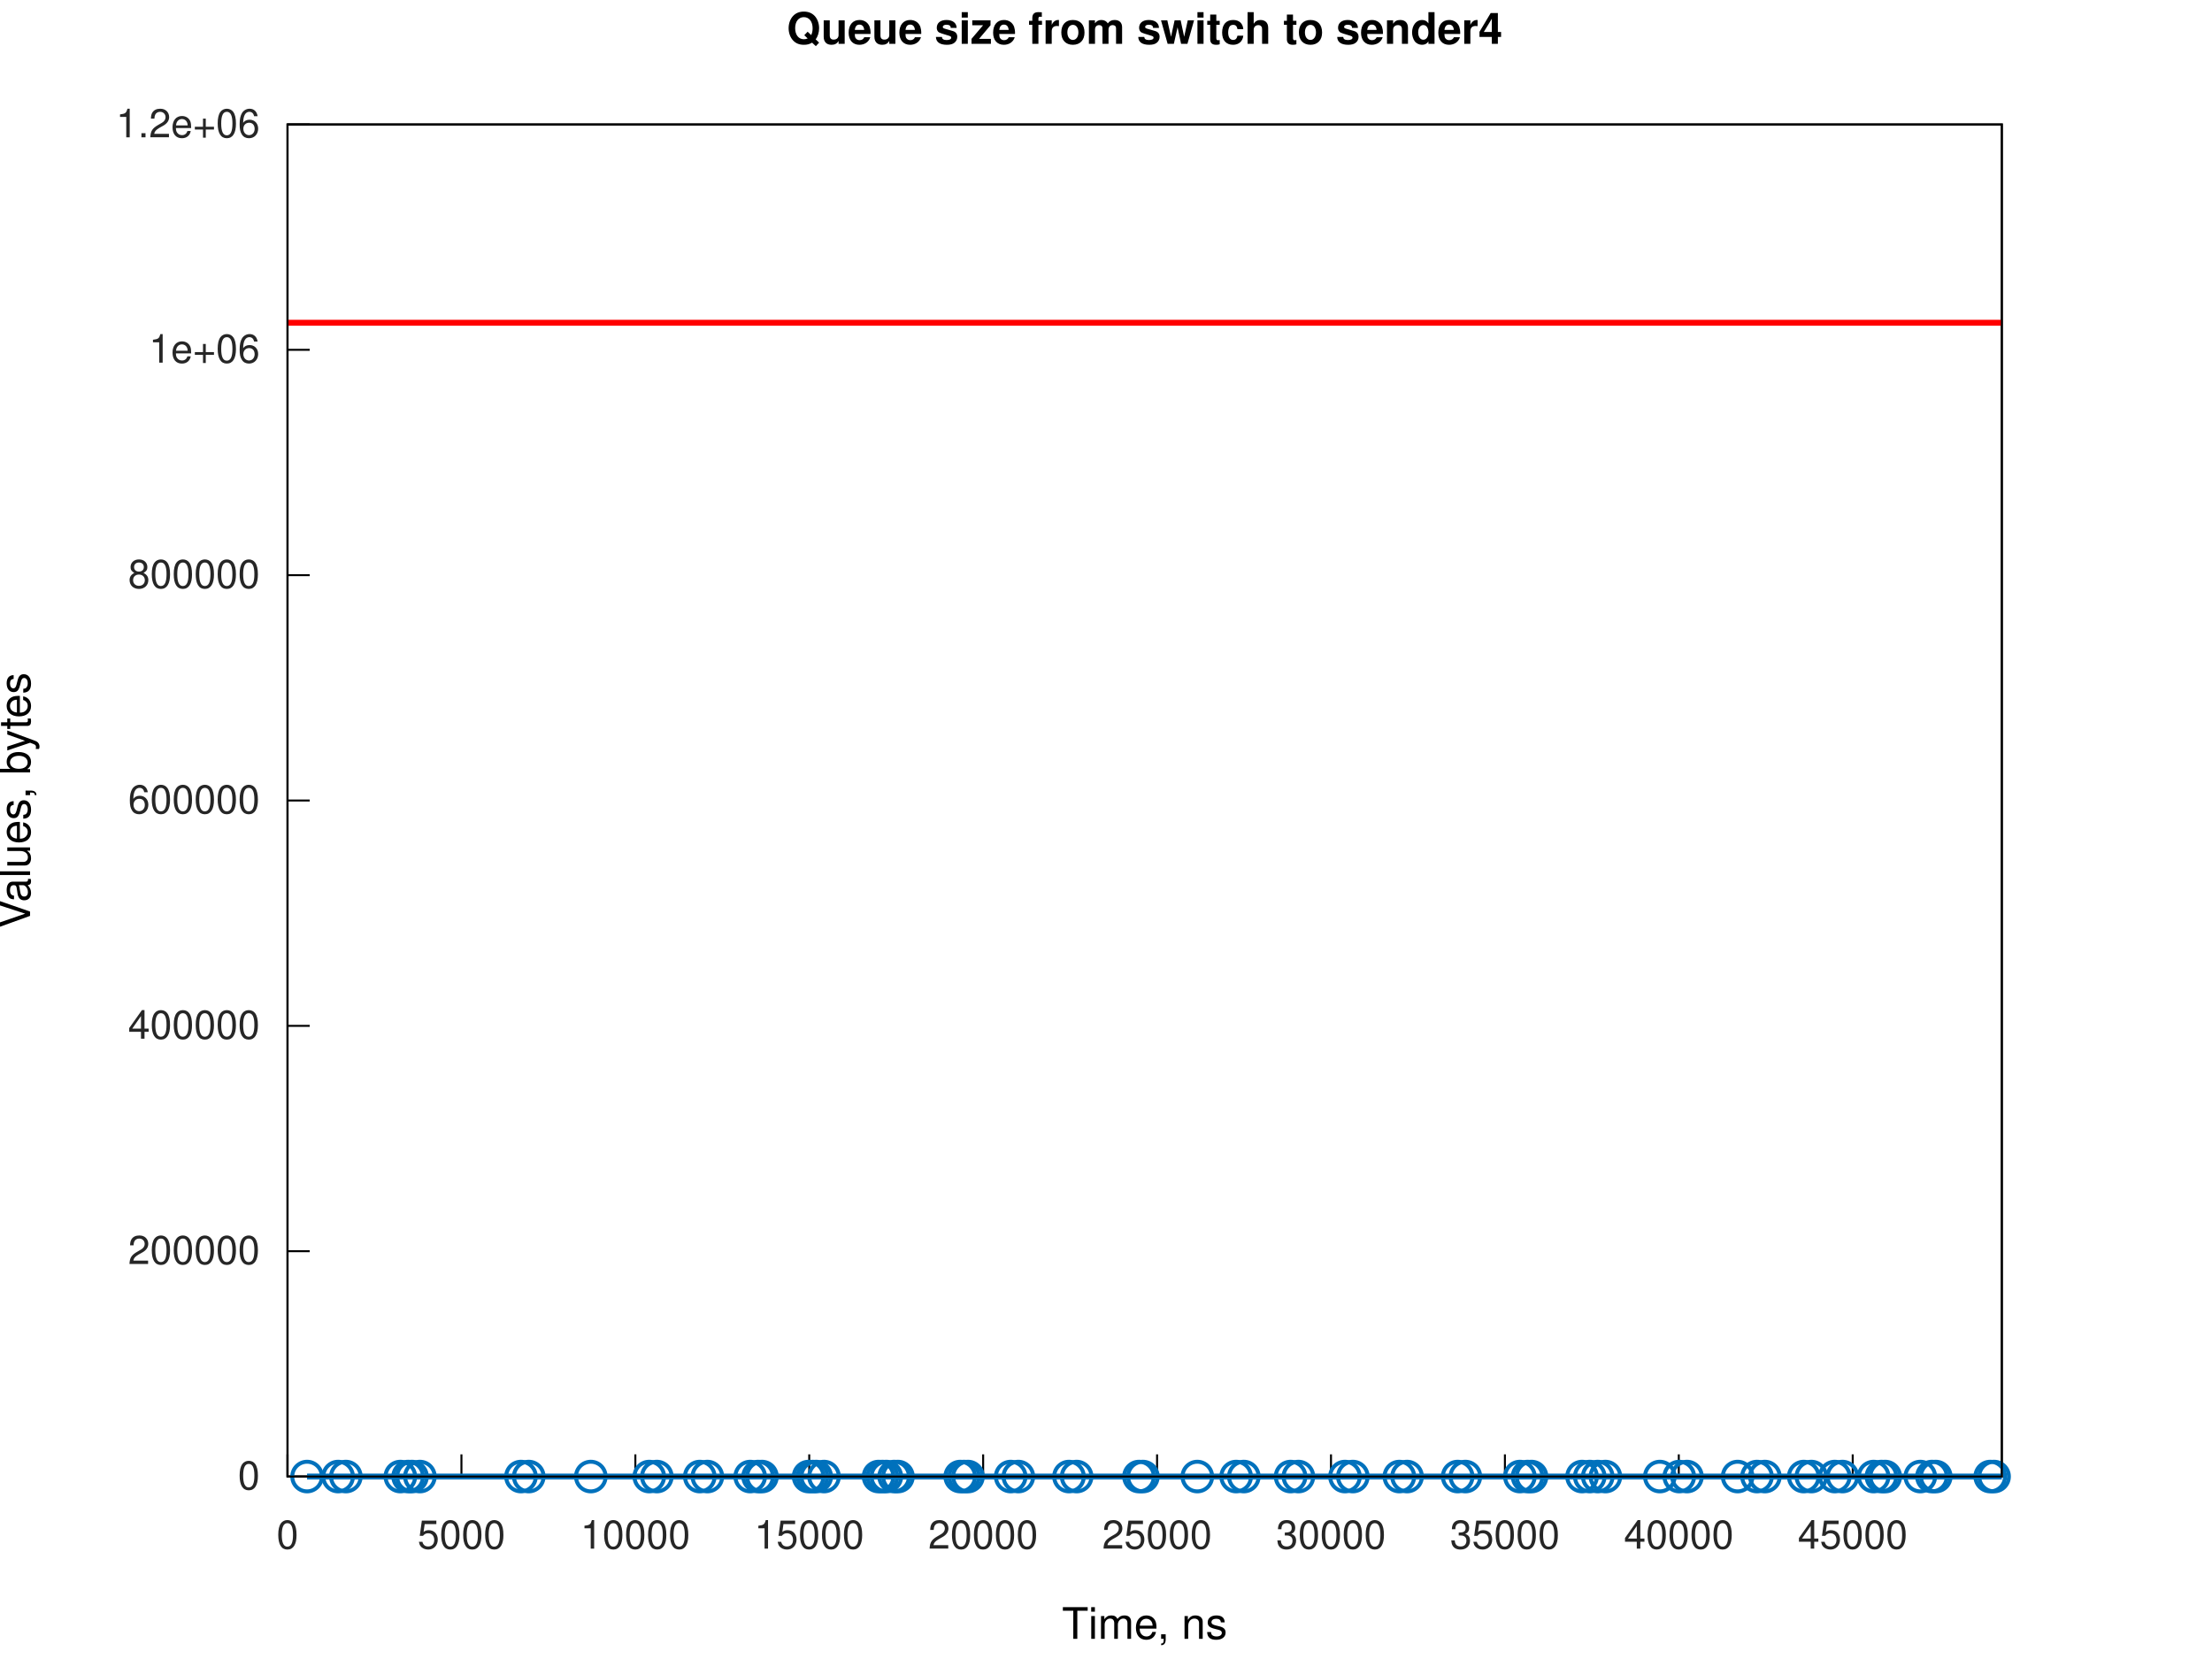
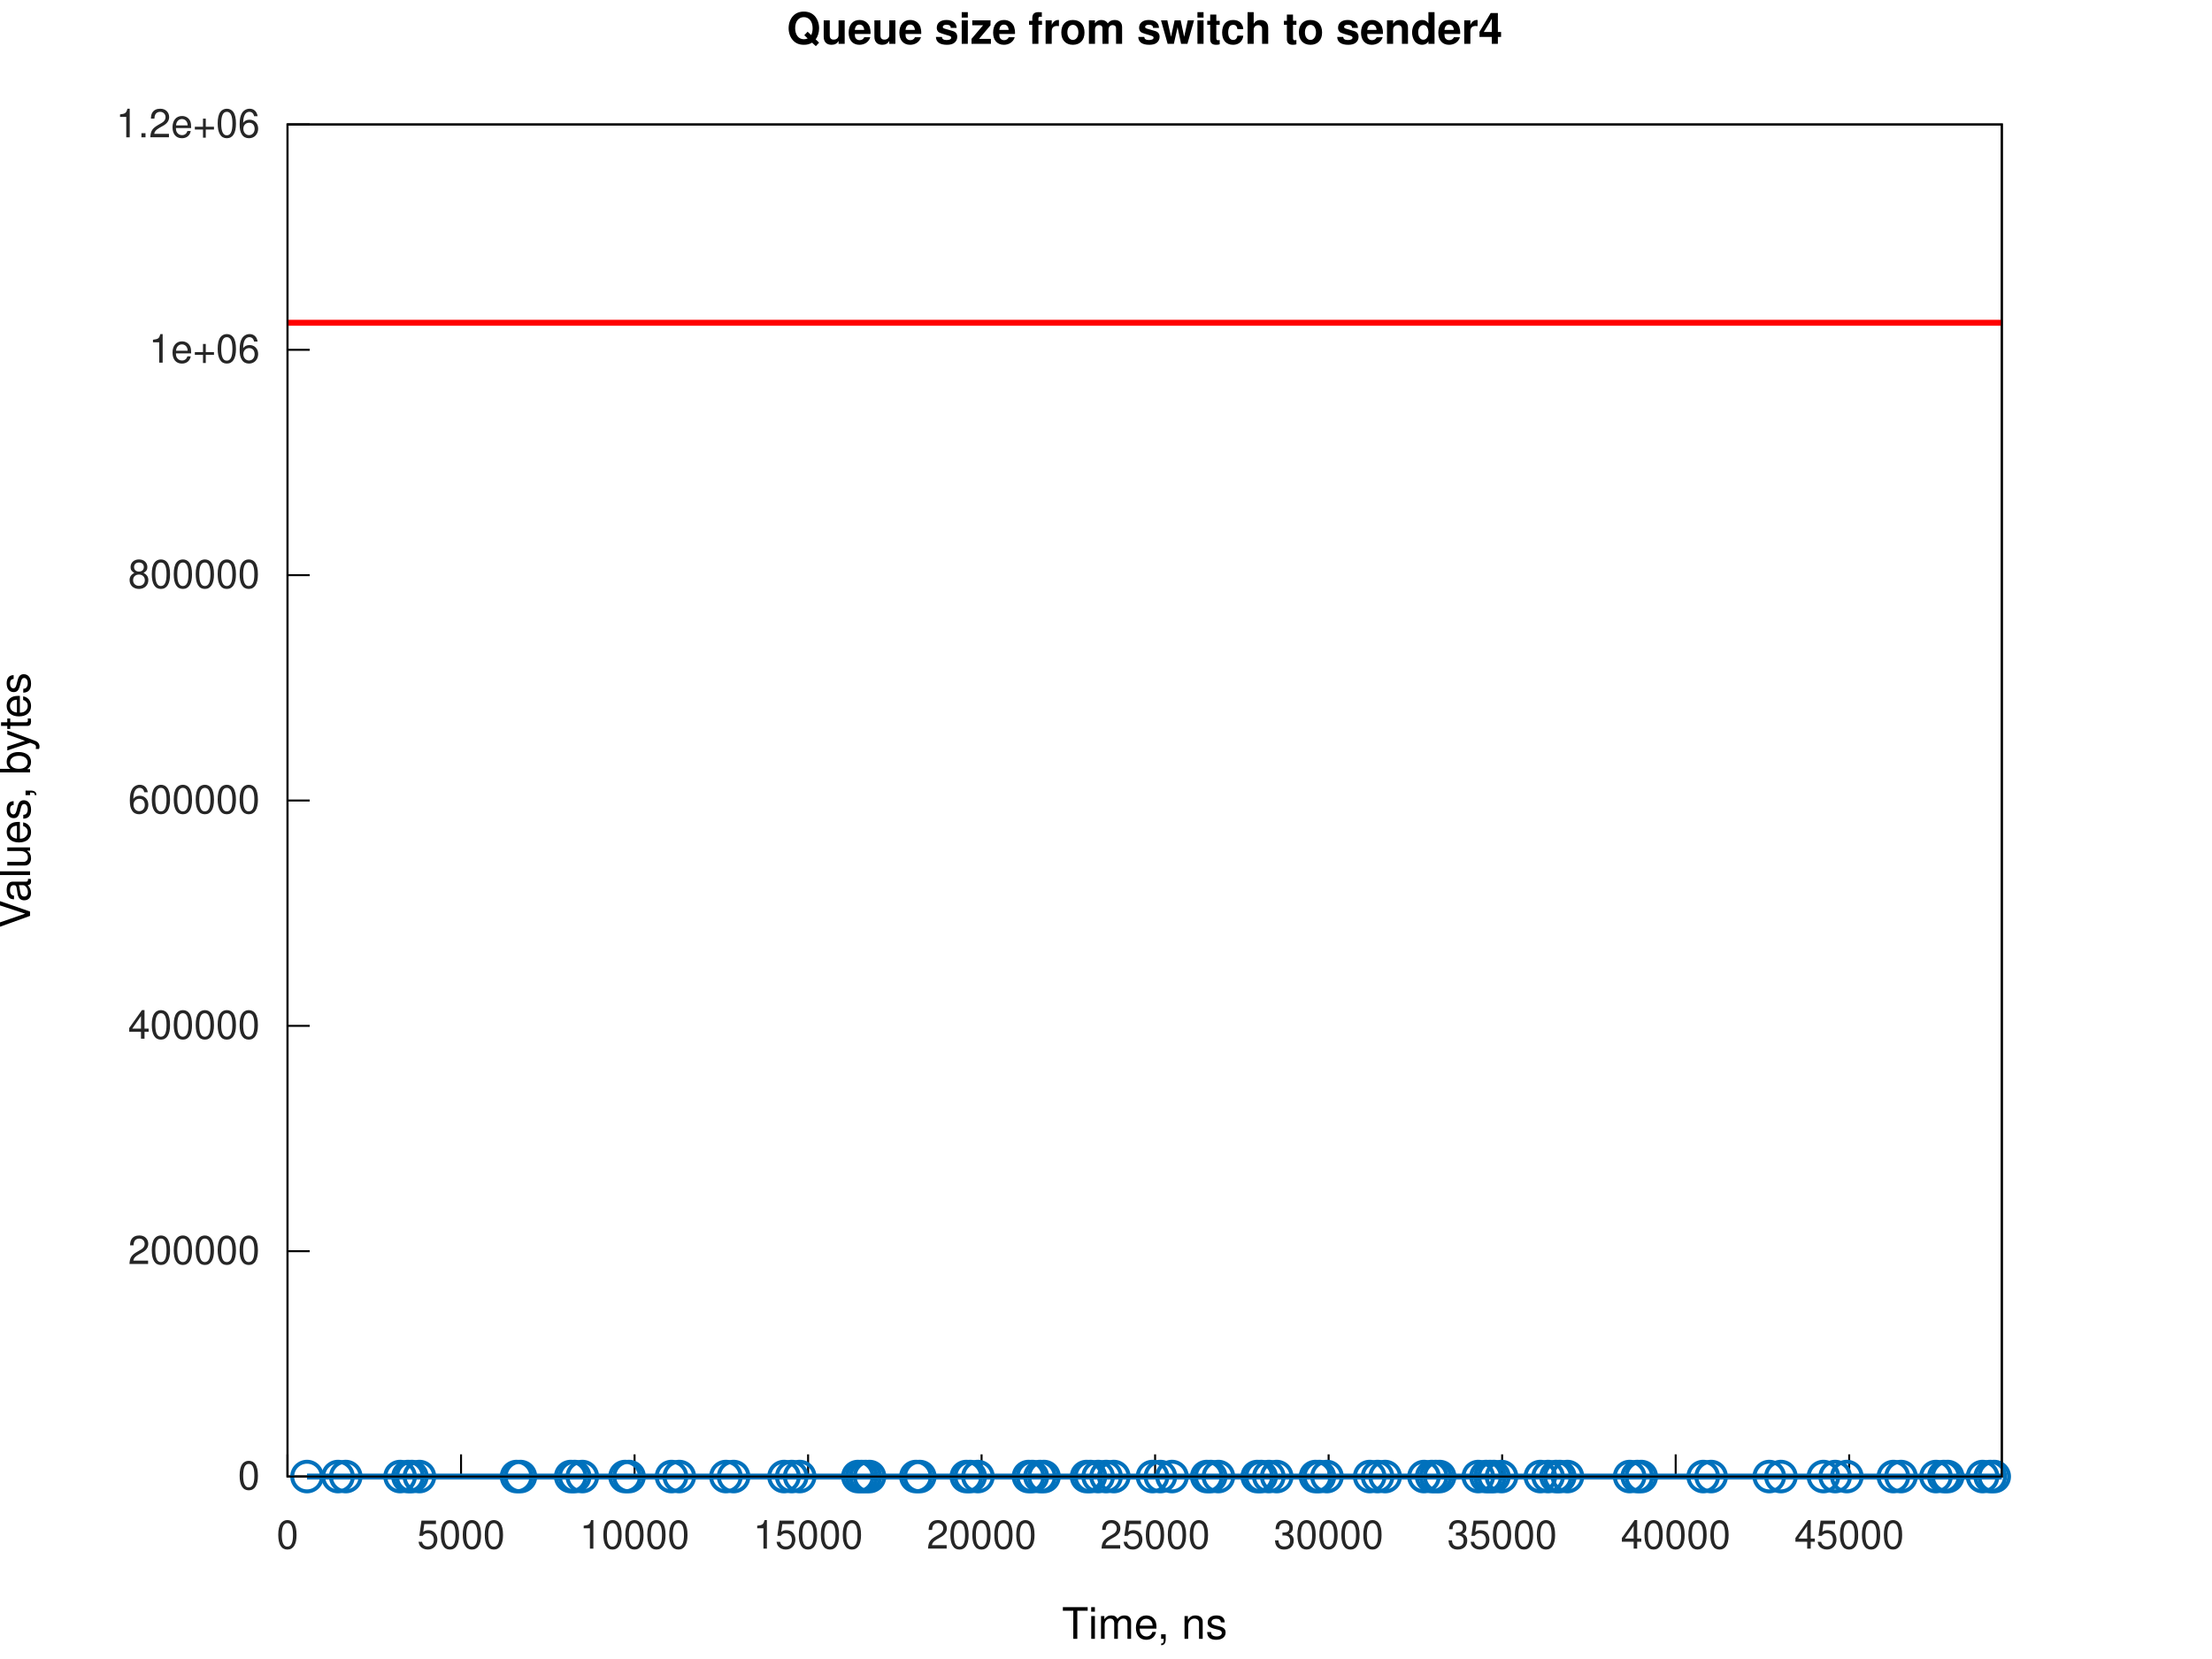
<svg xmlns="http://www.w3.org/2000/svg" xmlns:xlink="http://www.w3.org/1999/xlink" width="560" height="420" viewBox="0 0 560 420">
  <g id="gnuplot_canvas">
    <rect x="0" y="0" width="560" height="420" fill="none" />
    <defs>
      <circle id="gpDot" r="0.5" stroke-width="0.5" stroke="currentColor" />
      <path id="gpPt0" stroke-width="0.267" stroke="currentColor" d="M-1,0 h2 M0,-1 v2" />
      <path id="gpPt1" stroke-width="0.267" stroke="currentColor" d="M-1,-1 L1,1 M1,-1 L-1,1" />
      <path id="gpPt2" stroke-width="0.267" stroke="currentColor" d="M-1,0 L1,0 M0,-1 L0,1 M-1,-1 L1,1 M-1,1 L1,-1" />
      <rect id="gpPt3" stroke-width="0.267" stroke="currentColor" x="-1" y="-1" width="2" height="2" />
      <rect id="gpPt4" stroke-width="0.267" stroke="currentColor" fill="currentColor" x="-1" y="-1" width="2" height="2" />
      <circle id="gpPt5" stroke-width="0.267" stroke="currentColor" cx="0" cy="0" r="1" />
      <use xlink:href="#gpPt5" id="gpPt6" fill="currentColor" stroke="none" />
      <path id="gpPt7" stroke-width="0.267" stroke="currentColor" d="M0,-1.33 L-1.33,0.67 L1.33,0.67 z" />
      <use xlink:href="#gpPt7" id="gpPt8" fill="currentColor" stroke="none" />
      <use xlink:href="#gpPt7" id="gpPt9" stroke="currentColor" transform="rotate(180)" />
      <use xlink:href="#gpPt9" id="gpPt10" fill="currentColor" stroke="none" />
      <use xlink:href="#gpPt3" id="gpPt11" stroke="currentColor" transform="rotate(45)" />
      <use xlink:href="#gpPt11" id="gpPt12" fill="currentColor" stroke="none" />
      <path id="gpPt13" stroke-width="0.267" stroke="currentColor" d="M0,1.330 L1.265,0.411 L0.782,-1.067 L-0.782,-1.076 L-1.265,0.411 z" />
      <use xlink:href="#gpPt13" id="gpPt14" fill="currentColor" stroke="none" />
      <filter id="textbox" filterUnits="objectBoundingBox" x="0" y="0" height="1" width="1">
        <feFlood flood-color="white" flood-opacity="1" result="bgnd" />
        <feComposite in="SourceGraphic" in2="bgnd" operator="atop" />
      </filter>
      <filter id="greybox" filterUnits="objectBoundingBox" x="0" y="0" height="1" width="1">
        <feFlood flood-color="lightgrey" flood-opacity="1" result="grey" />
        <feComposite in="SourceGraphic" in2="grey" operator="atop" />
      </filter>
    </defs>
    <g fill="none" color="white" stroke="currentColor" stroke-width="1.00" stroke-linecap="butt" stroke-linejoin="miter">
</g>
    <g fill="none" color="white" stroke="currentColor" stroke-width="0.50" stroke-linecap="butt" stroke-linejoin="miter">
</g>
    <g fill="none" color="black" stroke="currentColor" stroke-width="0.50" stroke-linecap="butt" stroke-linejoin="miter">
      <path stroke="rgb(  0,   0,   0)" d="M72.79,373.81 L78.41,373.81  " />
      <g transform="translate(65.79,377.06)" stroke="none" fill="rgb(38,38,38)" font-family="Helvetica" font-size="10.00" text-anchor="end">
        <text>
          <tspan font-family="Helvetica">0</tspan>
        </text>
      </g>
    </g>
    <g fill="none" color="black" stroke="currentColor" stroke-width="0.50" stroke-linecap="butt" stroke-linejoin="miter">
      <path stroke="rgb(  0,   0,   0)" d="M72.79,316.76 L78.41,316.76  " />
      <g transform="translate(65.79,320.01)" stroke="none" fill="rgb(38,38,38)" font-family="Helvetica" font-size="10.00" text-anchor="end">
        <text>
          <tspan font-family="Helvetica">200000</tspan>
        </text>
      </g>
    </g>
    <g fill="none" color="black" stroke="currentColor" stroke-width="0.50" stroke-linecap="butt" stroke-linejoin="miter">
      <path stroke="rgb(  0,   0,   0)" d="M72.79,259.71 L78.41,259.71  " />
      <g transform="translate(65.79,262.96)" stroke="none" fill="rgb(38,38,38)" font-family="Helvetica" font-size="10.00" text-anchor="end">
        <text>
          <tspan font-family="Helvetica">400000</tspan>
        </text>
      </g>
    </g>
    <g fill="none" color="black" stroke="currentColor" stroke-width="0.50" stroke-linecap="butt" stroke-linejoin="miter">
      <path stroke="rgb(  0,   0,   0)" d="M72.79,202.66 L78.41,202.66  " />
      <g transform="translate(65.79,205.91)" stroke="none" fill="rgb(38,38,38)" font-family="Helvetica" font-size="10.00" text-anchor="end">
        <text>
          <tspan font-family="Helvetica">600000</tspan>
        </text>
      </g>
    </g>
    <g fill="none" color="black" stroke="currentColor" stroke-width="0.50" stroke-linecap="butt" stroke-linejoin="miter">
      <path stroke="rgb(  0,   0,   0)" d="M72.79,145.61 L78.41,145.61  " />
      <g transform="translate(65.79,148.86)" stroke="none" fill="rgb(38,38,38)" font-family="Helvetica" font-size="10.00" text-anchor="end">
        <text>
          <tspan font-family="Helvetica">800000</tspan>
        </text>
      </g>
    </g>
    <g fill="none" color="black" stroke="currentColor" stroke-width="0.50" stroke-linecap="butt" stroke-linejoin="miter">
      <path stroke="rgb(  0,   0,   0)" d="M72.79,88.56 L78.41,88.56  " />
      <g transform="translate(65.79,91.81)" stroke="none" fill="rgb(38,38,38)" font-family="Helvetica" font-size="10.00" text-anchor="end">
        <text>
          <tspan font-family="Helvetica">1e+06</tspan>
        </text>
      </g>
    </g>
    <g fill="none" color="black" stroke="currentColor" stroke-width="0.50" stroke-linecap="butt" stroke-linejoin="miter">
      <path stroke="rgb(  0,   0,   0)" d="M72.79,31.51 L78.41,31.51  " />
      <g transform="translate(65.79,34.76)" stroke="none" fill="rgb(38,38,38)" font-family="Helvetica" font-size="10.00" text-anchor="end">
        <text>
          <tspan font-family="Helvetica">1.2e+06</tspan>
        </text>
      </g>
    </g>
    <g fill="none" color="black" stroke="currentColor" stroke-width="0.50" stroke-linecap="butt" stroke-linejoin="miter">
      <path stroke="rgb(  0,   0,   0)" d="M72.79,373.81 L72.79,368.19  " />
      <g transform="translate(72.79,392.06)" stroke="none" fill="rgb(38,38,38)" font-family="Helvetica" font-size="10.00" text-anchor="middle">
        <text>
          <tspan font-family="Helvetica">0</tspan>
        </text>
      </g>
    </g>
    <g fill="none" color="black" stroke="currentColor" stroke-width="0.50" stroke-linecap="butt" stroke-linejoin="miter">
-       <path stroke="rgb(  0,   0,   0)" d="M116.82,373.81 L116.82,368.19  " />
-       <g transform="translate(116.82,392.06)" stroke="none" fill="rgb(38,38,38)" font-family="Helvetica" font-size="10.00" text-anchor="middle">
+       <path stroke="rgb(  0,   0,   0)" d="M116.72,373.81 L116.72,368.19  " />
+       <g transform="translate(116.72,392.06)" stroke="none" fill="rgb(38,38,38)" font-family="Helvetica" font-size="10.00" text-anchor="middle">
        <text>
          <tspan font-family="Helvetica">5000</tspan>
        </text>
      </g>
    </g>
    <g fill="none" color="black" stroke="currentColor" stroke-width="0.50" stroke-linecap="butt" stroke-linejoin="miter">
-       <path stroke="rgb(  0,   0,   0)" d="M160.85,373.81 L160.85,368.19  " />
-       <g transform="translate(160.85,392.06)" stroke="none" fill="rgb(38,38,38)" font-family="Helvetica" font-size="10.00" text-anchor="middle">
+       <path stroke="rgb(  0,   0,   0)" d="M160.65,373.81 L160.65,368.19  " />
+       <g transform="translate(160.65,392.06)" stroke="none" fill="rgb(38,38,38)" font-family="Helvetica" font-size="10.00" text-anchor="middle">
        <text>
          <tspan font-family="Helvetica">10000</tspan>
        </text>
      </g>
    </g>
    <g fill="none" color="black" stroke="currentColor" stroke-width="0.50" stroke-linecap="butt" stroke-linejoin="miter">
-       <path stroke="rgb(  0,   0,   0)" d="M204.87,373.81 L204.87,368.19  " />
-       <g transform="translate(204.87,392.06)" stroke="none" fill="rgb(38,38,38)" font-family="Helvetica" font-size="10.00" text-anchor="middle">
+       <path stroke="rgb(  0,   0,   0)" d="M204.58,373.81 L204.58,368.19  " />
+       <g transform="translate(204.58,392.06)" stroke="none" fill="rgb(38,38,38)" font-family="Helvetica" font-size="10.00" text-anchor="middle">
        <text>
          <tspan font-family="Helvetica">15000</tspan>
        </text>
      </g>
    </g>
    <g fill="none" color="black" stroke="currentColor" stroke-width="0.50" stroke-linecap="butt" stroke-linejoin="miter">
-       <path stroke="rgb(  0,   0,   0)" d="M248.90,373.81 L248.90,368.19  " />
-       <g transform="translate(248.90,392.06)" stroke="none" fill="rgb(38,38,38)" font-family="Helvetica" font-size="10.00" text-anchor="middle">
+       <path stroke="rgb(  0,   0,   0)" d="M248.50,373.81 L248.50,368.19  " />
+       <g transform="translate(248.50,392.06)" stroke="none" fill="rgb(38,38,38)" font-family="Helvetica" font-size="10.00" text-anchor="middle">
        <text>
          <tspan font-family="Helvetica">20000</tspan>
        </text>
      </g>
    </g>
    <g fill="none" color="black" stroke="currentColor" stroke-width="0.50" stroke-linecap="butt" stroke-linejoin="miter">
-       <path stroke="rgb(  0,   0,   0)" d="M292.93,373.81 L292.93,368.19  " />
-       <g transform="translate(292.93,392.06)" stroke="none" fill="rgb(38,38,38)" font-family="Helvetica" font-size="10.00" text-anchor="middle">
+       <path stroke="rgb(  0,   0,   0)" d="M292.43,373.81 L292.43,368.19  " />
+       <g transform="translate(292.43,392.06)" stroke="none" fill="rgb(38,38,38)" font-family="Helvetica" font-size="10.00" text-anchor="middle">
        <text>
          <tspan font-family="Helvetica">25000</tspan>
        </text>
      </g>
    </g>
    <g fill="none" color="black" stroke="currentColor" stroke-width="0.50" stroke-linecap="butt" stroke-linejoin="miter">
-       <path stroke="rgb(  0,   0,   0)" d="M336.96,373.81 L336.96,368.19  " />
-       <g transform="translate(336.96,392.06)" stroke="none" fill="rgb(38,38,38)" font-family="Helvetica" font-size="10.00" text-anchor="middle">
+       <path stroke="rgb(  0,   0,   0)" d="M336.36,373.81 L336.36,368.19  " />
+       <g transform="translate(336.36,392.06)" stroke="none" fill="rgb(38,38,38)" font-family="Helvetica" font-size="10.00" text-anchor="middle">
        <text>
          <tspan font-family="Helvetica">30000</tspan>
        </text>
      </g>
    </g>
    <g fill="none" color="black" stroke="currentColor" stroke-width="0.50" stroke-linecap="butt" stroke-linejoin="miter">
-       <path stroke="rgb(  0,   0,   0)" d="M380.99,373.81 L380.99,368.19  " />
-       <g transform="translate(380.99,392.06)" stroke="none" fill="rgb(38,38,38)" font-family="Helvetica" font-size="10.00" text-anchor="middle">
+       <path stroke="rgb(  0,   0,   0)" d="M380.29,373.81 L380.29,368.19  " />
+       <g transform="translate(380.29,392.06)" stroke="none" fill="rgb(38,38,38)" font-family="Helvetica" font-size="10.00" text-anchor="middle">
        <text>
          <tspan font-family="Helvetica">35000</tspan>
        </text>
      </g>
    </g>
    <g fill="none" color="black" stroke="currentColor" stroke-width="0.50" stroke-linecap="butt" stroke-linejoin="miter">
-       <path stroke="rgb(  0,   0,   0)" d="M425.01,373.81 L425.01,368.19  " />
-       <g transform="translate(425.01,392.06)" stroke="none" fill="rgb(38,38,38)" font-family="Helvetica" font-size="10.00" text-anchor="middle">
+       <path stroke="rgb(  0,   0,   0)" d="M424.22,373.81 L424.22,368.19  " />
+       <g transform="translate(424.22,392.06)" stroke="none" fill="rgb(38,38,38)" font-family="Helvetica" font-size="10.00" text-anchor="middle">
        <text>
          <tspan font-family="Helvetica">40000</tspan>
        </text>
      </g>
    </g>
    <g fill="none" color="black" stroke="currentColor" stroke-width="0.50" stroke-linecap="butt" stroke-linejoin="miter">
-       <path stroke="rgb(  0,   0,   0)" d="M469.04,373.81 L469.04,368.19  " />
-       <g transform="translate(469.04,392.06)" stroke="none" fill="rgb(38,38,38)" font-family="Helvetica" font-size="10.00" text-anchor="middle">
+       <path stroke="rgb(  0,   0,   0)" d="M468.15,373.81 L468.15,368.19  " />
+       <g transform="translate(468.15,392.06)" stroke="none" fill="rgb(38,38,38)" font-family="Helvetica" font-size="10.00" text-anchor="middle">
        <text>
          <tspan font-family="Helvetica">45000</tspan>
        </text>
      </g>
    </g>
    <g fill="none" color="black" stroke="currentColor" stroke-width="0.50" stroke-linecap="butt" stroke-linejoin="miter">
</g>
    <g fill="none" color="black" stroke="currentColor" stroke-width="0.50" stroke-linecap="butt" stroke-linejoin="miter">
      <path stroke="rgb(  0,   0,   0)" d="M72.79,31.51 L72.79,373.81 L506.79,373.81 L506.79,31.51 L72.79,31.51 Z  " />
    </g>
    <g fill="none" color="black" stroke="currentColor" stroke-width="0.50" stroke-linecap="butt" stroke-linejoin="miter">
</g>
    <g id="gnuplot_plot_1a">
      <g fill="none" color="white" stroke="rgb(  0,   0,   0)" stroke-width="1.50" stroke-linecap="butt" stroke-linejoin="miter">
</g>
      <g fill="none" color="black" stroke="currentColor" stroke-width="1.50" stroke-linecap="butt" stroke-linejoin="miter">
-         <path stroke="rgb(  0, 113, 188)" d="M77.74,373.81 L85.60,373.81 L87.56,373.81 L101.35,373.81 L103.32,373.81 L104.30,373.81 L106.30,373.81 L131.89,373.81   L133.86,373.81 L149.57,373.81 L164.37,373.81 L166.29,373.81 L177.16,373.81 L179.08,373.81 L189.92,373.81 L191.92,373.81   L192.90,373.81 L204.71,373.81 L205.69,373.81 L206.64,373.81 L208.61,373.81 L222.42,373.81 L223.40,373.81 L224.39,373.81   L226.36,373.81 L227.33,373.81 L243.09,373.81 L244.07,373.81 L245.06,373.81 L255.87,373.81 L257.81,373.81 L270.63,373.81   L272.57,373.81 L288.35,373.81 L289.34,373.81 L303.12,373.81 L312.95,373.81 L314.89,373.81 L326.73,373.81 L328.71,373.81   L340.50,373.81 L342.49,373.81 L354.27,373.81 L356.22,373.81 L369.03,373.81 L370.98,373.81 L384.78,373.81 L386.73,373.81   L387.73,373.81 L400.52,373.81 L402.47,373.81 L404.49,373.81 L406.43,373.81 L420.21,373.81 L425.13,373.81 L427.08,373.81   L439.91,373.81 L444.81,373.81 L446.80,373.81 L456.64,373.81 L458.57,373.81 L464.50,373.81 L466.44,373.81 L474.34,373.81   L476.31,373.81 L477.28,373.81 L486.15,373.81 L489.10,373.81 L490.07,373.81 L503.85,373.81 L504.83,373.81 L506.79,373.81    " />
-         <use xlink:href="#gpPt5" transform="translate(77.74,373.81) scale(3.75)" color="rgb(  0, 113, 188)" />
-         <use xlink:href="#gpPt5" transform="translate(85.60,373.81) scale(3.75)" color="rgb(  0, 113, 188)" />
-         <use xlink:href="#gpPt5" transform="translate(87.56,373.81) scale(3.75)" color="rgb(  0, 113, 188)" />
-         <use xlink:href="#gpPt5" transform="translate(101.35,373.81) scale(3.75)" color="rgb(  0, 113, 188)" />
-         <use xlink:href="#gpPt5" transform="translate(103.32,373.81) scale(3.75)" color="rgb(  0, 113, 188)" />
-         <use xlink:href="#gpPt5" transform="translate(104.30,373.81) scale(3.75)" color="rgb(  0, 113, 188)" />
-         <use xlink:href="#gpPt5" transform="translate(106.30,373.81) scale(3.75)" color="rgb(  0, 113, 188)" />
-         <use xlink:href="#gpPt5" transform="translate(131.89,373.81) scale(3.75)" color="rgb(  0, 113, 188)" />
-         <use xlink:href="#gpPt5" transform="translate(133.86,373.81) scale(3.75)" color="rgb(  0, 113, 188)" />
-         <use xlink:href="#gpPt5" transform="translate(149.57,373.81) scale(3.75)" color="rgb(  0, 113, 188)" />
-         <use xlink:href="#gpPt5" transform="translate(164.37,373.81) scale(3.75)" color="rgb(  0, 113, 188)" />
-         <use xlink:href="#gpPt5" transform="translate(166.29,373.81) scale(3.75)" color="rgb(  0, 113, 188)" />
-         <use xlink:href="#gpPt5" transform="translate(177.16,373.81) scale(3.75)" color="rgb(  0, 113, 188)" />
-         <use xlink:href="#gpPt5" transform="translate(179.08,373.81) scale(3.75)" color="rgb(  0, 113, 188)" />
-         <use xlink:href="#gpPt5" transform="translate(189.92,373.81) scale(3.75)" color="rgb(  0, 113, 188)" />
-         <use xlink:href="#gpPt5" transform="translate(191.92,373.81) scale(3.75)" color="rgb(  0, 113, 188)" />
-         <use xlink:href="#gpPt5" transform="translate(192.90,373.81) scale(3.75)" color="rgb(  0, 113, 188)" />
-         <use xlink:href="#gpPt5" transform="translate(204.71,373.81) scale(3.75)" color="rgb(  0, 113, 188)" />
-         <use xlink:href="#gpPt5" transform="translate(205.69,373.81) scale(3.75)" color="rgb(  0, 113, 188)" />
-         <use xlink:href="#gpPt5" transform="translate(206.64,373.81) scale(3.75)" color="rgb(  0, 113, 188)" />
-         <use xlink:href="#gpPt5" transform="translate(208.61,373.81) scale(3.75)" color="rgb(  0, 113, 188)" />
-         <use xlink:href="#gpPt5" transform="translate(222.42,373.81) scale(3.75)" color="rgb(  0, 113, 188)" />
-         <use xlink:href="#gpPt5" transform="translate(223.40,373.81) scale(3.75)" color="rgb(  0, 113, 188)" />
-         <use xlink:href="#gpPt5" transform="translate(224.39,373.81) scale(3.75)" color="rgb(  0, 113, 188)" />
-         <use xlink:href="#gpPt5" transform="translate(226.36,373.81) scale(3.75)" color="rgb(  0, 113, 188)" />
-         <use xlink:href="#gpPt5" transform="translate(227.33,373.81) scale(3.75)" color="rgb(  0, 113, 188)" />
-         <use xlink:href="#gpPt5" transform="translate(243.09,373.81) scale(3.75)" color="rgb(  0, 113, 188)" />
-         <use xlink:href="#gpPt5" transform="translate(244.07,373.81) scale(3.75)" color="rgb(  0, 113, 188)" />
-         <use xlink:href="#gpPt5" transform="translate(245.06,373.81) scale(3.75)" color="rgb(  0, 113, 188)" />
-         <use xlink:href="#gpPt5" transform="translate(255.87,373.81) scale(3.75)" color="rgb(  0, 113, 188)" />
-         <use xlink:href="#gpPt5" transform="translate(257.81,373.81) scale(3.75)" color="rgb(  0, 113, 188)" />
-         <use xlink:href="#gpPt5" transform="translate(270.63,373.81) scale(3.75)" color="rgb(  0, 113, 188)" />
-         <use xlink:href="#gpPt5" transform="translate(272.57,373.81) scale(3.75)" color="rgb(  0, 113, 188)" />
-         <use xlink:href="#gpPt5" transform="translate(288.35,373.81) scale(3.75)" color="rgb(  0, 113, 188)" />
-         <use xlink:href="#gpPt5" transform="translate(289.34,373.81) scale(3.75)" color="rgb(  0, 113, 188)" />
-         <use xlink:href="#gpPt5" transform="translate(303.12,373.81) scale(3.75)" color="rgb(  0, 113, 188)" />
-         <use xlink:href="#gpPt5" transform="translate(312.95,373.81) scale(3.75)" color="rgb(  0, 113, 188)" />
-         <use xlink:href="#gpPt5" transform="translate(314.89,373.81) scale(3.75)" color="rgb(  0, 113, 188)" />
-         <use xlink:href="#gpPt5" transform="translate(326.73,373.81) scale(3.75)" color="rgb(  0, 113, 188)" />
-         <use xlink:href="#gpPt5" transform="translate(328.71,373.81) scale(3.75)" color="rgb(  0, 113, 188)" />
-         <use xlink:href="#gpPt5" transform="translate(340.50,373.81) scale(3.75)" color="rgb(  0, 113, 188)" />
-         <use xlink:href="#gpPt5" transform="translate(342.49,373.81) scale(3.75)" color="rgb(  0, 113, 188)" />
-         <use xlink:href="#gpPt5" transform="translate(354.27,373.81) scale(3.75)" color="rgb(  0, 113, 188)" />
-         <use xlink:href="#gpPt5" transform="translate(356.22,373.81) scale(3.75)" color="rgb(  0, 113, 188)" />
-         <use xlink:href="#gpPt5" transform="translate(369.03,373.81) scale(3.75)" color="rgb(  0, 113, 188)" />
-         <use xlink:href="#gpPt5" transform="translate(370.98,373.81) scale(3.75)" color="rgb(  0, 113, 188)" />
-         <use xlink:href="#gpPt5" transform="translate(384.78,373.81) scale(3.75)" color="rgb(  0, 113, 188)" />
-         <use xlink:href="#gpPt5" transform="translate(386.73,373.81) scale(3.75)" color="rgb(  0, 113, 188)" />
-         <use xlink:href="#gpPt5" transform="translate(387.73,373.81) scale(3.75)" color="rgb(  0, 113, 188)" />
-         <use xlink:href="#gpPt5" transform="translate(400.52,373.81) scale(3.75)" color="rgb(  0, 113, 188)" />
-         <use xlink:href="#gpPt5" transform="translate(402.47,373.81) scale(3.75)" color="rgb(  0, 113, 188)" />
-         <use xlink:href="#gpPt5" transform="translate(404.49,373.81) scale(3.75)" color="rgb(  0, 113, 188)" />
-         <use xlink:href="#gpPt5" transform="translate(406.43,373.81) scale(3.75)" color="rgb(  0, 113, 188)" />
-         <use xlink:href="#gpPt5" transform="translate(420.21,373.81) scale(3.75)" color="rgb(  0, 113, 188)" />
-         <use xlink:href="#gpPt5" transform="translate(425.13,373.81) scale(3.75)" color="rgb(  0, 113, 188)" />
-         <use xlink:href="#gpPt5" transform="translate(427.08,373.81) scale(3.75)" color="rgb(  0, 113, 188)" />
-         <use xlink:href="#gpPt5" transform="translate(439.91,373.81) scale(3.75)" color="rgb(  0, 113, 188)" />
-         <use xlink:href="#gpPt5" transform="translate(444.81,373.81) scale(3.75)" color="rgb(  0, 113, 188)" />
-         <use xlink:href="#gpPt5" transform="translate(446.80,373.81) scale(3.75)" color="rgb(  0, 113, 188)" />
-         <use xlink:href="#gpPt5" transform="translate(456.64,373.81) scale(3.75)" color="rgb(  0, 113, 188)" />
-         <use xlink:href="#gpPt5" transform="translate(458.57,373.81) scale(3.75)" color="rgb(  0, 113, 188)" />
-         <use xlink:href="#gpPt5" transform="translate(464.50,373.81) scale(3.75)" color="rgb(  0, 113, 188)" />
-         <use xlink:href="#gpPt5" transform="translate(466.44,373.81) scale(3.75)" color="rgb(  0, 113, 188)" />
-         <use xlink:href="#gpPt5" transform="translate(474.34,373.81) scale(3.75)" color="rgb(  0, 113, 188)" />
-         <use xlink:href="#gpPt5" transform="translate(476.31,373.81) scale(3.75)" color="rgb(  0, 113, 188)" />
-         <use xlink:href="#gpPt5" transform="translate(477.28,373.81) scale(3.75)" color="rgb(  0, 113, 188)" />
-         <use xlink:href="#gpPt5" transform="translate(486.15,373.81) scale(3.75)" color="rgb(  0, 113, 188)" />
-         <use xlink:href="#gpPt5" transform="translate(489.10,373.81) scale(3.75)" color="rgb(  0, 113, 188)" />
-         <use xlink:href="#gpPt5" transform="translate(490.07,373.81) scale(3.75)" color="rgb(  0, 113, 188)" />
-         <use xlink:href="#gpPt5" transform="translate(503.85,373.81) scale(3.75)" color="rgb(  0, 113, 188)" />
-         <use xlink:href="#gpPt5" transform="translate(504.83,373.81) scale(3.75)" color="rgb(  0, 113, 188)" />
+         <path stroke="rgb(  0, 113, 188)" d="M77.73,373.81 L85.57,373.81 L87.53,373.81 L101.29,373.81 L103.28,373.81 L104.26,373.81 L106.18,373.81 L130.77,373.81   L131.75,373.81 L144.49,373.81 L145.49,373.81 L147.42,373.81 L158.24,373.81 L159.25,373.81 L170.01,373.81 L171.97,373.81   L183.77,373.81 L185.72,373.81 L198.49,373.81 L200.44,373.81 L202.45,373.81 L217.18,373.81 L218.13,373.81 L219.10,373.81   L220.13,373.81 L231.87,373.81 L232.85,373.81 L244.64,373.81 L245.62,373.81 L247.57,373.81 L260.38,373.81 L261.36,373.81   L263.28,373.81 L264.30,373.81 L275.08,373.81 L276.06,373.81 L278.01,373.81 L280.02,373.81 L281.98,373.81 L291.78,373.81   L293.77,373.81 L296.71,373.81 L305.51,373.81 L306.50,373.81 L308.45,373.81 L318.29,373.81 L319.27,373.81 L321.22,373.81   L323.22,373.81 L333.04,373.81 L334.02,373.81 L335.94,373.81 L346.76,373.81 L348.75,373.81 L350.67,373.81 L360.50,373.81   L362.45,373.81 L363.47,373.81 L364.46,373.81 L374.25,373.81 L376.20,373.81 L377.22,373.81 L378.20,373.81 L380.13,373.81   L389.96,373.81 L391.92,373.81 L393.92,373.81 L394.89,373.81 L396.82,373.81 L412.57,373.81 L414.49,373.81 L415.51,373.81   L431.19,373.81 L433.19,373.81 L447.92,373.81 L450.86,373.81 L461.63,373.81 L464.60,373.81 L467.55,373.81 L479.34,373.81   L481.26,373.81 L490.12,373.81 L492.11,373.81 L493.08,373.81 L501.92,373.81 L503.84,373.81 L504.86,373.81 L506.79,373.81    " />
+         <use xlink:href="#gpPt5" transform="translate(77.73,373.81) scale(3.75)" color="rgb(  0, 113, 188)" />
+         <use xlink:href="#gpPt5" transform="translate(85.57,373.81) scale(3.75)" color="rgb(  0, 113, 188)" />
+         <use xlink:href="#gpPt5" transform="translate(87.53,373.81) scale(3.75)" color="rgb(  0, 113, 188)" />
+         <use xlink:href="#gpPt5" transform="translate(101.29,373.81) scale(3.75)" color="rgb(  0, 113, 188)" />
+         <use xlink:href="#gpPt5" transform="translate(103.28,373.81) scale(3.75)" color="rgb(  0, 113, 188)" />
+         <use xlink:href="#gpPt5" transform="translate(104.26,373.81) scale(3.75)" color="rgb(  0, 113, 188)" />
+         <use xlink:href="#gpPt5" transform="translate(106.18,373.81) scale(3.75)" color="rgb(  0, 113, 188)" />
+         <use xlink:href="#gpPt5" transform="translate(130.77,373.81) scale(3.75)" color="rgb(  0, 113, 188)" />
+         <use xlink:href="#gpPt5" transform="translate(131.75,373.81) scale(3.75)" color="rgb(  0, 113, 188)" />
+         <use xlink:href="#gpPt5" transform="translate(144.49,373.81) scale(3.75)" color="rgb(  0, 113, 188)" />
+         <use xlink:href="#gpPt5" transform="translate(145.49,373.81) scale(3.75)" color="rgb(  0, 113, 188)" />
+         <use xlink:href="#gpPt5" transform="translate(147.42,373.81) scale(3.75)" color="rgb(  0, 113, 188)" />
+         <use xlink:href="#gpPt5" transform="translate(158.24,373.81) scale(3.75)" color="rgb(  0, 113, 188)" />
+         <use xlink:href="#gpPt5" transform="translate(159.25,373.81) scale(3.75)" color="rgb(  0, 113, 188)" />
+         <use xlink:href="#gpPt5" transform="translate(170.01,373.81) scale(3.75)" color="rgb(  0, 113, 188)" />
+         <use xlink:href="#gpPt5" transform="translate(171.97,373.81) scale(3.75)" color="rgb(  0, 113, 188)" />
+         <use xlink:href="#gpPt5" transform="translate(183.77,373.81) scale(3.75)" color="rgb(  0, 113, 188)" />
+         <use xlink:href="#gpPt5" transform="translate(185.72,373.81) scale(3.75)" color="rgb(  0, 113, 188)" />
+         <use xlink:href="#gpPt5" transform="translate(198.49,373.81) scale(3.75)" color="rgb(  0, 113, 188)" />
+         <use xlink:href="#gpPt5" transform="translate(200.44,373.81) scale(3.75)" color="rgb(  0, 113, 188)" />
+         <use xlink:href="#gpPt5" transform="translate(202.45,373.81) scale(3.75)" color="rgb(  0, 113, 188)" />
+         <use xlink:href="#gpPt5" transform="translate(217.18,373.81) scale(3.75)" color="rgb(  0, 113, 188)" />
+         <use xlink:href="#gpPt5" transform="translate(218.13,373.81) scale(3.75)" color="rgb(  0, 113, 188)" />
+         <use xlink:href="#gpPt5" transform="translate(219.10,373.81) scale(3.75)" color="rgb(  0, 113, 188)" />
+         <use xlink:href="#gpPt5" transform="translate(220.13,373.81) scale(3.75)" color="rgb(  0, 113, 188)" />
+         <use xlink:href="#gpPt5" transform="translate(231.87,373.81) scale(3.75)" color="rgb(  0, 113, 188)" />
+         <use xlink:href="#gpPt5" transform="translate(232.85,373.81) scale(3.75)" color="rgb(  0, 113, 188)" />
+         <use xlink:href="#gpPt5" transform="translate(244.64,373.81) scale(3.75)" color="rgb(  0, 113, 188)" />
+         <use xlink:href="#gpPt5" transform="translate(245.62,373.81) scale(3.75)" color="rgb(  0, 113, 188)" />
+         <use xlink:href="#gpPt5" transform="translate(247.57,373.81) scale(3.75)" color="rgb(  0, 113, 188)" />
+         <use xlink:href="#gpPt5" transform="translate(260.38,373.81) scale(3.75)" color="rgb(  0, 113, 188)" />
+         <use xlink:href="#gpPt5" transform="translate(261.36,373.81) scale(3.75)" color="rgb(  0, 113, 188)" />
+         <use xlink:href="#gpPt5" transform="translate(263.28,373.81) scale(3.75)" color="rgb(  0, 113, 188)" />
+         <use xlink:href="#gpPt5" transform="translate(264.30,373.81) scale(3.75)" color="rgb(  0, 113, 188)" />
+         <use xlink:href="#gpPt5" transform="translate(275.08,373.81) scale(3.75)" color="rgb(  0, 113, 188)" />
+         <use xlink:href="#gpPt5" transform="translate(276.06,373.81) scale(3.75)" color="rgb(  0, 113, 188)" />
+         <use xlink:href="#gpPt5" transform="translate(278.01,373.81) scale(3.75)" color="rgb(  0, 113, 188)" />
+         <use xlink:href="#gpPt5" transform="translate(280.02,373.81) scale(3.75)" color="rgb(  0, 113, 188)" />
+         <use xlink:href="#gpPt5" transform="translate(281.98,373.81) scale(3.75)" color="rgb(  0, 113, 188)" />
+         <use xlink:href="#gpPt5" transform="translate(291.78,373.81) scale(3.75)" color="rgb(  0, 113, 188)" />
+         <use xlink:href="#gpPt5" transform="translate(293.77,373.81) scale(3.75)" color="rgb(  0, 113, 188)" />
+         <use xlink:href="#gpPt5" transform="translate(296.71,373.81) scale(3.75)" color="rgb(  0, 113, 188)" />
+         <use xlink:href="#gpPt5" transform="translate(305.51,373.81) scale(3.75)" color="rgb(  0, 113, 188)" />
+         <use xlink:href="#gpPt5" transform="translate(306.50,373.81) scale(3.75)" color="rgb(  0, 113, 188)" />
+         <use xlink:href="#gpPt5" transform="translate(308.45,373.81) scale(3.75)" color="rgb(  0, 113, 188)" />
+         <use xlink:href="#gpPt5" transform="translate(318.29,373.81) scale(3.75)" color="rgb(  0, 113, 188)" />
+         <use xlink:href="#gpPt5" transform="translate(319.27,373.81) scale(3.75)" color="rgb(  0, 113, 188)" />
+         <use xlink:href="#gpPt5" transform="translate(321.22,373.81) scale(3.75)" color="rgb(  0, 113, 188)" />
+         <use xlink:href="#gpPt5" transform="translate(323.22,373.81) scale(3.75)" color="rgb(  0, 113, 188)" />
+         <use xlink:href="#gpPt5" transform="translate(333.04,373.81) scale(3.75)" color="rgb(  0, 113, 188)" />
+         <use xlink:href="#gpPt5" transform="translate(334.02,373.81) scale(3.75)" color="rgb(  0, 113, 188)" />
+         <use xlink:href="#gpPt5" transform="translate(335.94,373.81) scale(3.75)" color="rgb(  0, 113, 188)" />
+         <use xlink:href="#gpPt5" transform="translate(346.76,373.81) scale(3.75)" color="rgb(  0, 113, 188)" />
+         <use xlink:href="#gpPt5" transform="translate(348.75,373.81) scale(3.75)" color="rgb(  0, 113, 188)" />
+         <use xlink:href="#gpPt5" transform="translate(350.67,373.81) scale(3.75)" color="rgb(  0, 113, 188)" />
+         <use xlink:href="#gpPt5" transform="translate(360.50,373.81) scale(3.75)" color="rgb(  0, 113, 188)" />
+         <use xlink:href="#gpPt5" transform="translate(362.45,373.81) scale(3.75)" color="rgb(  0, 113, 188)" />
+         <use xlink:href="#gpPt5" transform="translate(363.47,373.81) scale(3.75)" color="rgb(  0, 113, 188)" />
+         <use xlink:href="#gpPt5" transform="translate(364.46,373.81) scale(3.75)" color="rgb(  0, 113, 188)" />
+         <use xlink:href="#gpPt5" transform="translate(374.25,373.81) scale(3.75)" color="rgb(  0, 113, 188)" />
+         <use xlink:href="#gpPt5" transform="translate(376.20,373.81) scale(3.75)" color="rgb(  0, 113, 188)" />
+         <use xlink:href="#gpPt5" transform="translate(377.22,373.81) scale(3.75)" color="rgb(  0, 113, 188)" />
+         <use xlink:href="#gpPt5" transform="translate(378.20,373.81) scale(3.75)" color="rgb(  0, 113, 188)" />
+         <use xlink:href="#gpPt5" transform="translate(380.13,373.81) scale(3.75)" color="rgb(  0, 113, 188)" />
+         <use xlink:href="#gpPt5" transform="translate(389.96,373.81) scale(3.75)" color="rgb(  0, 113, 188)" />
+         <use xlink:href="#gpPt5" transform="translate(391.92,373.81) scale(3.75)" color="rgb(  0, 113, 188)" />
+         <use xlink:href="#gpPt5" transform="translate(393.92,373.81) scale(3.75)" color="rgb(  0, 113, 188)" />
+         <use xlink:href="#gpPt5" transform="translate(394.89,373.81) scale(3.75)" color="rgb(  0, 113, 188)" />
+         <use xlink:href="#gpPt5" transform="translate(396.82,373.81) scale(3.75)" color="rgb(  0, 113, 188)" />
+         <use xlink:href="#gpPt5" transform="translate(412.57,373.81) scale(3.75)" color="rgb(  0, 113, 188)" />
+         <use xlink:href="#gpPt5" transform="translate(414.49,373.81) scale(3.75)" color="rgb(  0, 113, 188)" />
+         <use xlink:href="#gpPt5" transform="translate(415.51,373.81) scale(3.75)" color="rgb(  0, 113, 188)" />
+         <use xlink:href="#gpPt5" transform="translate(431.19,373.81) scale(3.75)" color="rgb(  0, 113, 188)" />
+         <use xlink:href="#gpPt5" transform="translate(433.19,373.81) scale(3.75)" color="rgb(  0, 113, 188)" />
+         <use xlink:href="#gpPt5" transform="translate(447.92,373.81) scale(3.75)" color="rgb(  0, 113, 188)" />
+         <use xlink:href="#gpPt5" transform="translate(450.86,373.81) scale(3.75)" color="rgb(  0, 113, 188)" />
+         <use xlink:href="#gpPt5" transform="translate(461.63,373.81) scale(3.75)" color="rgb(  0, 113, 188)" />
+         <use xlink:href="#gpPt5" transform="translate(464.60,373.81) scale(3.75)" color="rgb(  0, 113, 188)" />
+         <use xlink:href="#gpPt5" transform="translate(467.55,373.81) scale(3.75)" color="rgb(  0, 113, 188)" />
+         <use xlink:href="#gpPt5" transform="translate(479.34,373.81) scale(3.75)" color="rgb(  0, 113, 188)" />
+         <use xlink:href="#gpPt5" transform="translate(481.26,373.81) scale(3.75)" color="rgb(  0, 113, 188)" />
+         <use xlink:href="#gpPt5" transform="translate(490.12,373.81) scale(3.75)" color="rgb(  0, 113, 188)" />
+         <use xlink:href="#gpPt5" transform="translate(492.11,373.81) scale(3.75)" color="rgb(  0, 113, 188)" />
+         <use xlink:href="#gpPt5" transform="translate(493.08,373.81) scale(3.75)" color="rgb(  0, 113, 188)" />
+         <use xlink:href="#gpPt5" transform="translate(501.92,373.81) scale(3.75)" color="rgb(  0, 113, 188)" />
+         <use xlink:href="#gpPt5" transform="translate(503.84,373.81) scale(3.75)" color="rgb(  0, 113, 188)" />
+         <use xlink:href="#gpPt5" transform="translate(504.86,373.81) scale(3.75)" color="rgb(  0, 113, 188)" />
      </g>
    </g>
    <g id="gnuplot_plot_2a">
      <g fill="none" color="black" stroke="currentColor" stroke-width="1.50" stroke-linecap="butt" stroke-linejoin="miter">
        <path stroke="rgb(255,   0,   0)" d="M72.79,81.71 L506.79,81.71  " />
      </g>
    </g>
    <g fill="none" color="white" stroke="rgb(255,   0,   0)" stroke-width="2.00" stroke-linecap="butt" stroke-linejoin="miter">
</g>
    <g fill="none" color="black" stroke="currentColor" stroke-width="2.00" stroke-linecap="butt" stroke-linejoin="miter">
</g>
    <g fill="none" color="black" stroke="black" stroke-width="0.50" stroke-linecap="butt" stroke-linejoin="miter">
</g>
    <g fill="none" color="black" stroke="currentColor" stroke-width="0.50" stroke-linecap="butt" stroke-linejoin="miter">
      <path stroke="rgb(  0,   0,   0)" d="M72.79,31.51 L72.79,373.81 L506.79,373.81 L506.79,31.51 L72.79,31.51 Z  " />
      <g transform="translate(7.61,202.66) rotate(270.00)" stroke="none" fill="rgb(0,0,0)" font-family="Helvetica" font-size="11.00" text-anchor="middle">
        <text>
          <tspan font-family="Helvetica">Values, bytes</tspan>
        </text>
      </g>
    </g>
    <g fill="none" color="black" stroke="currentColor" stroke-width="0.50" stroke-linecap="butt" stroke-linejoin="miter">
      <g transform="translate(289.79,414.89)" stroke="none" fill="rgb(0,0,0)" font-family="Helvetica" font-size="11.00" text-anchor="middle">
        <text>
          <tspan font-family="Helvetica">Time, ns</tspan>
        </text>
      </g>
    </g>
    <g fill="none" color="black" stroke="currentColor" stroke-width="0.50" stroke-linecap="butt" stroke-linejoin="miter">
</g>
    <g fill="none" color="black" stroke="currentColor" stroke-width="0.50" stroke-linecap="butt" stroke-linejoin="miter">
      <g transform="translate(289.79,11.09)" stroke="none" fill="rgb(0,0,0)" font-family="Helvetica" font-size="11.00" text-anchor="middle">
        <text>
          <tspan font-family="Helvetica" font-weight="bold">Queue size from switch to sender4</tspan>
        </text>
      </g>
    </g>
    <g fill="none" color="black" stroke="currentColor" stroke-width="0.50" stroke-linecap="butt" stroke-linejoin="miter">
</g>
  </g>
</svg>
